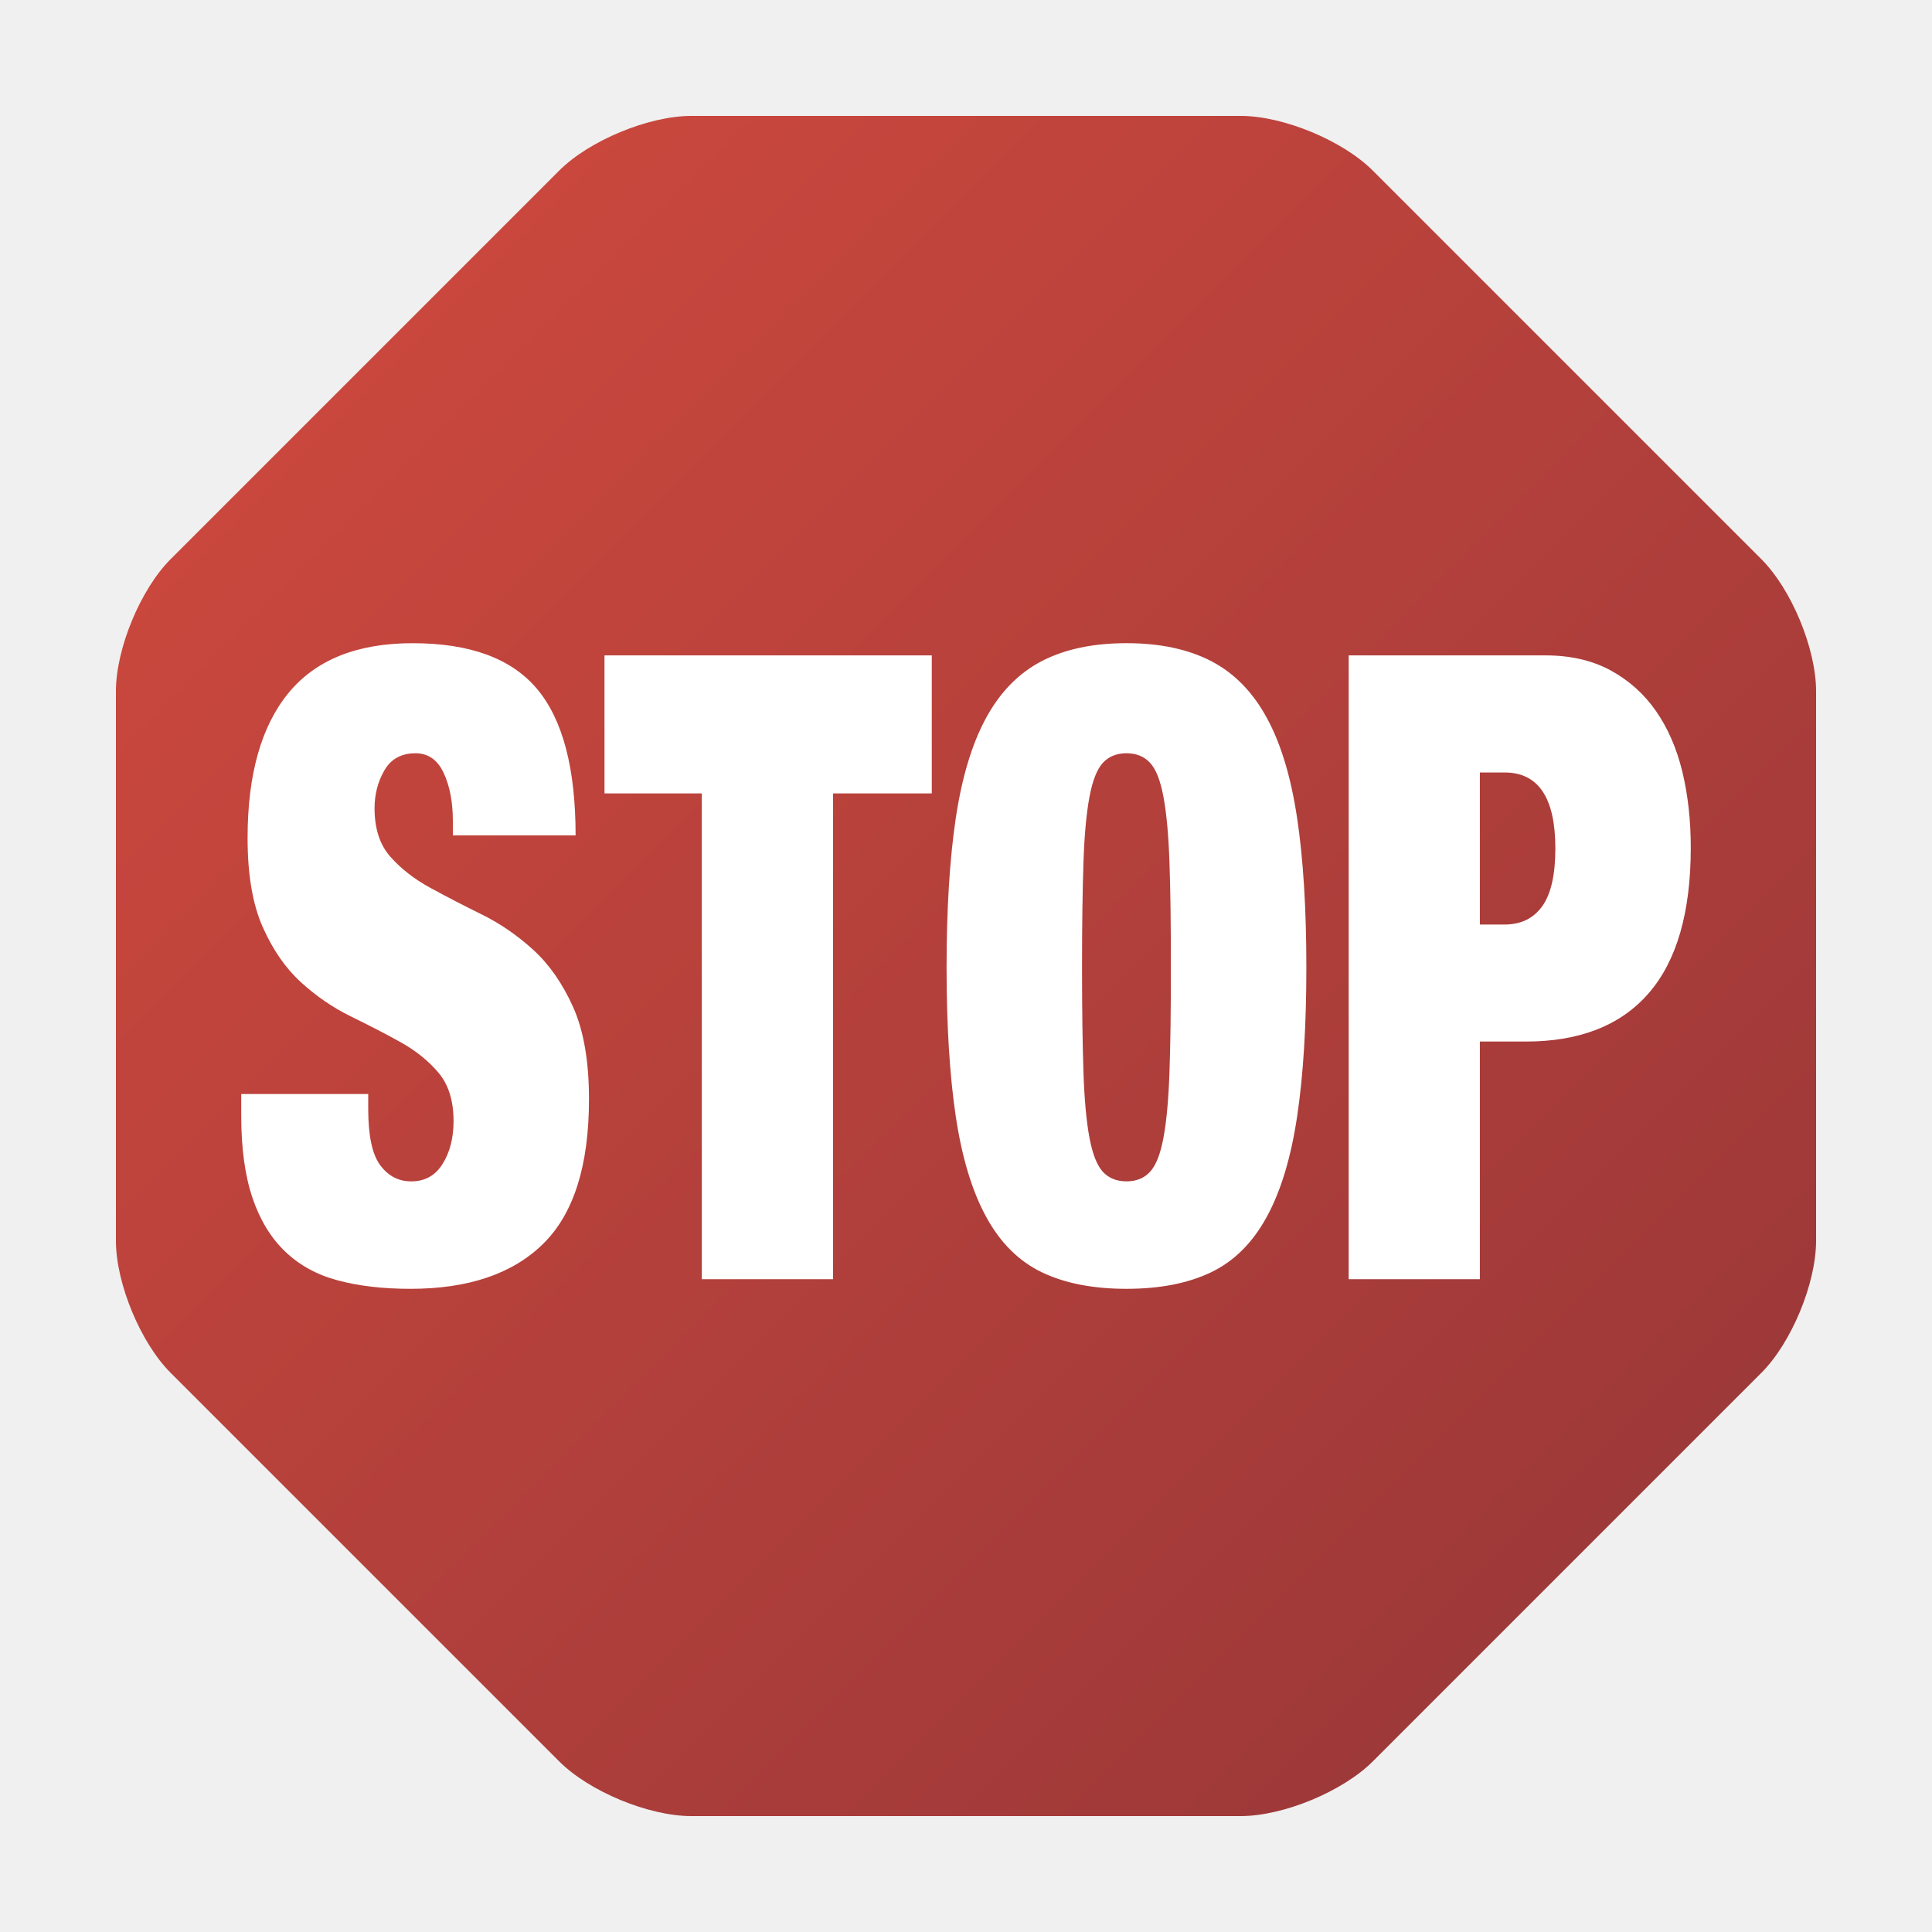
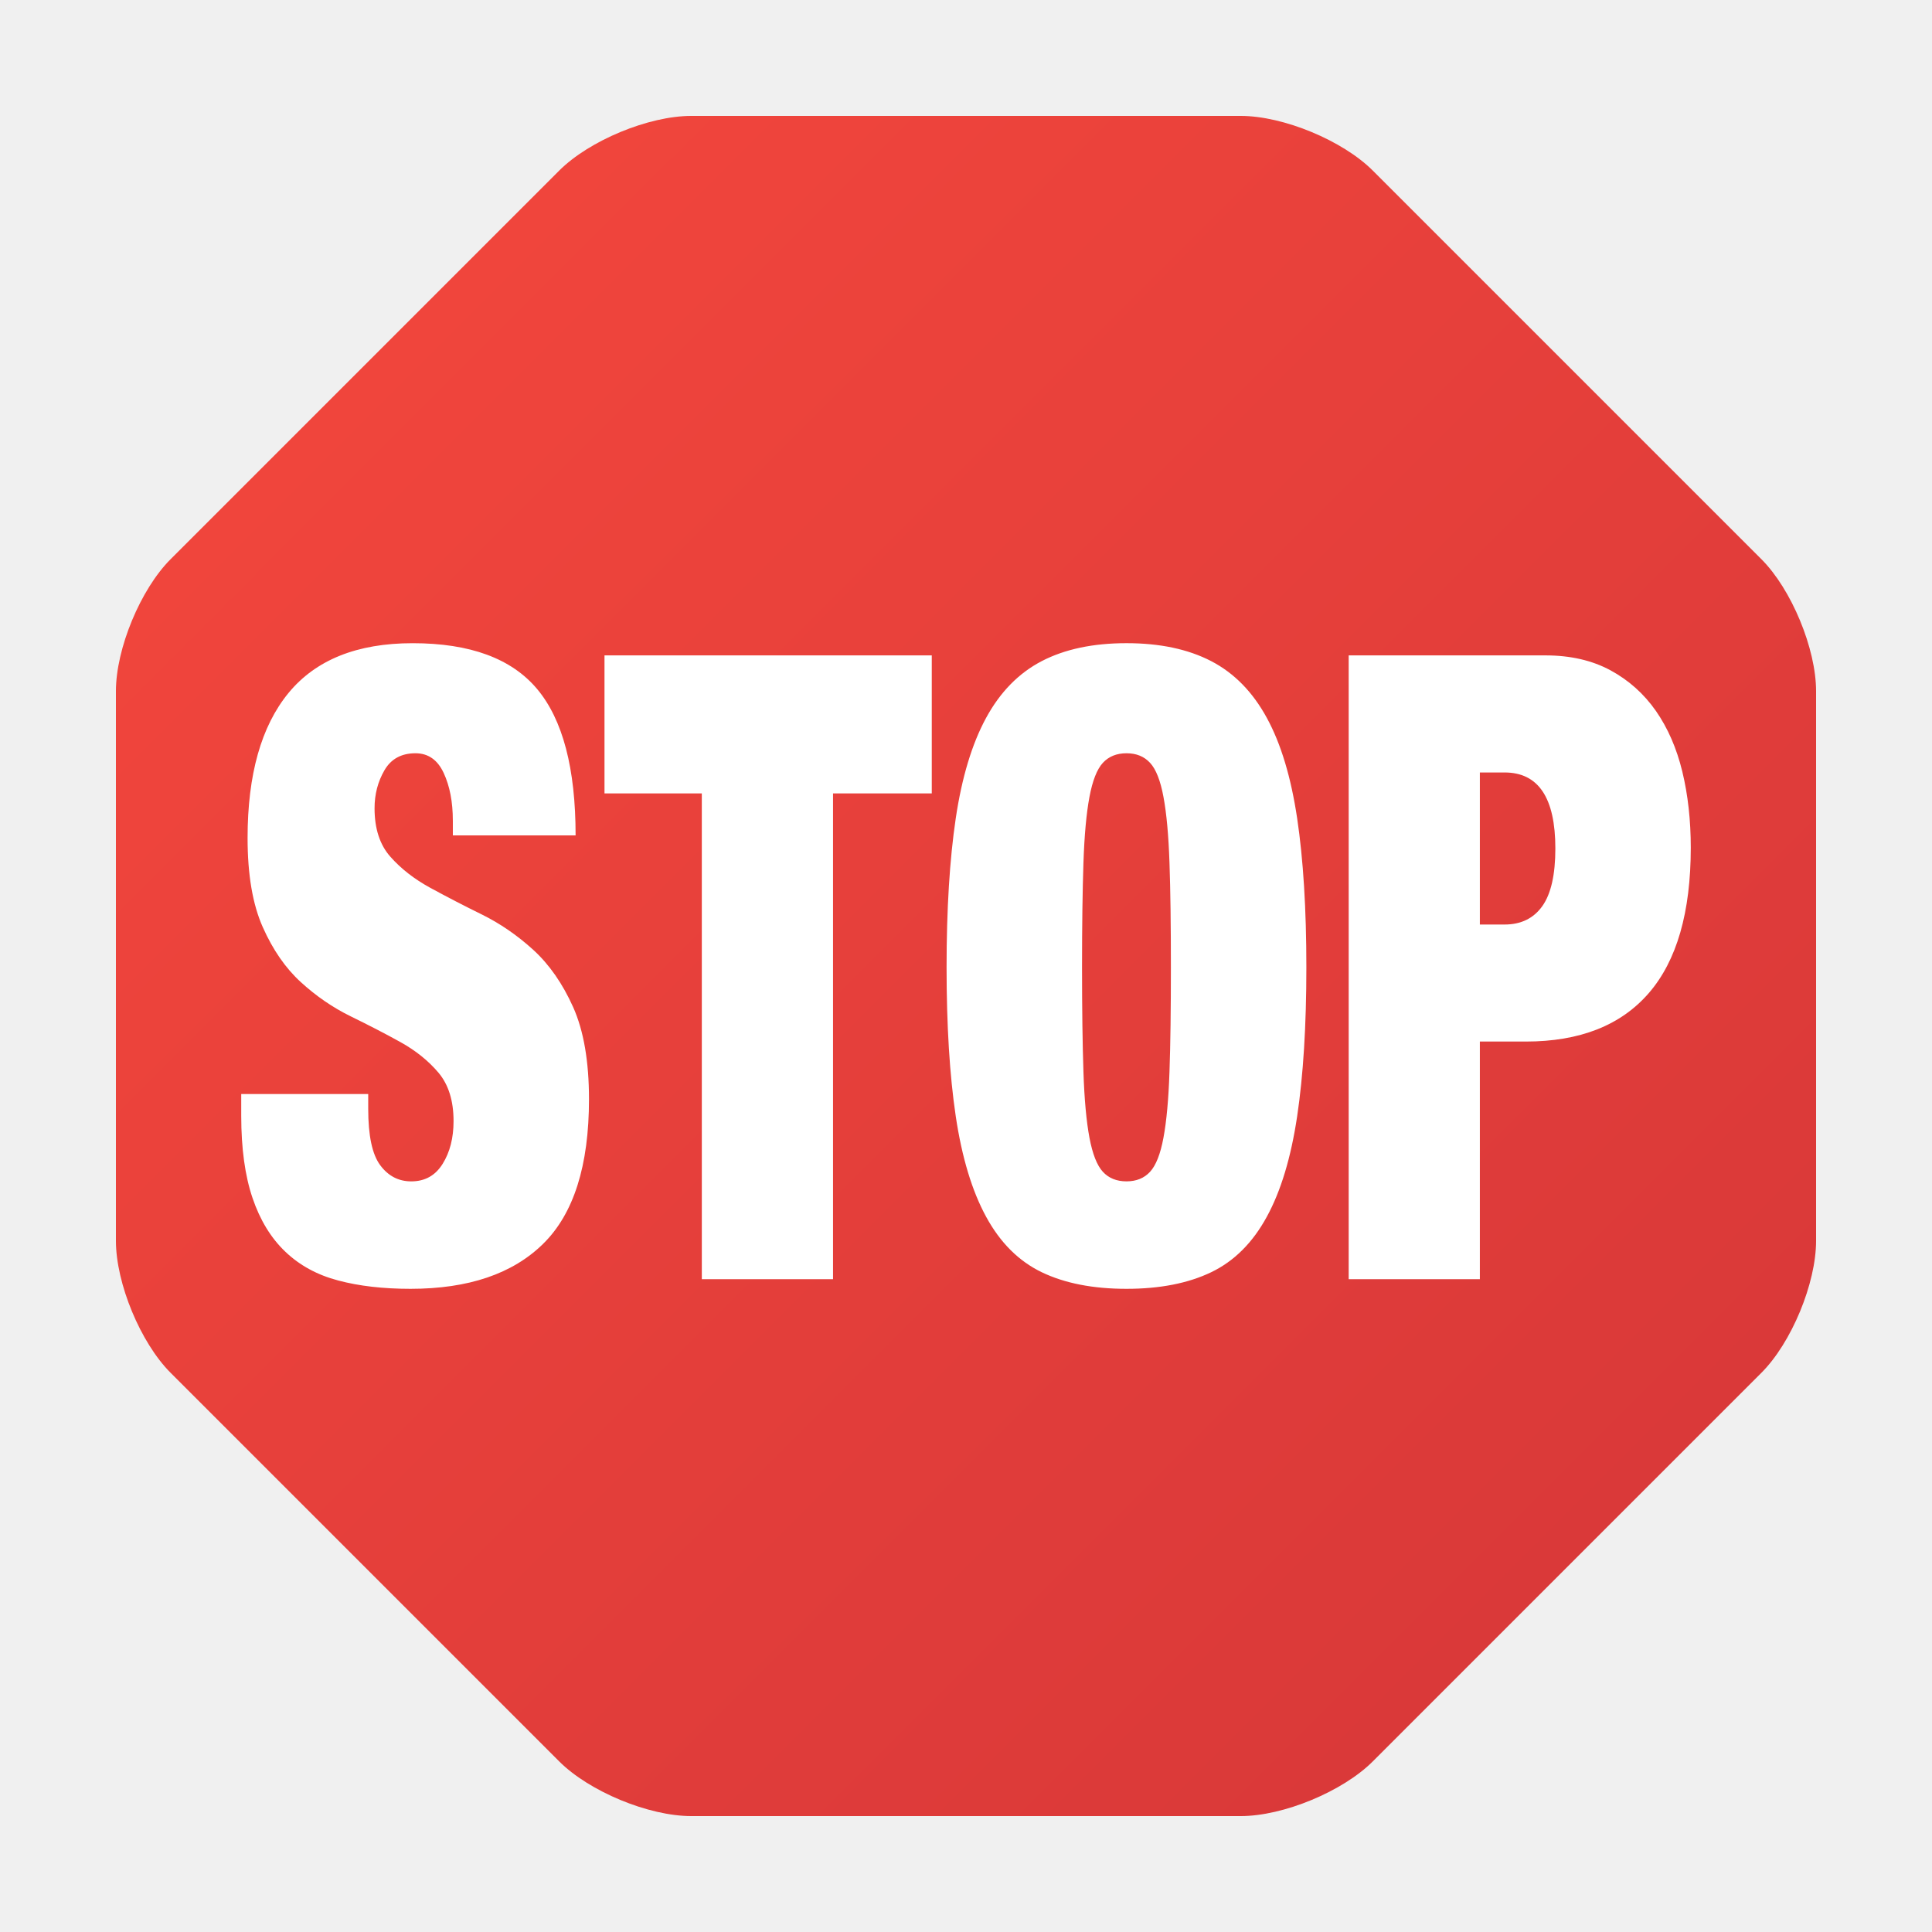
<svg xmlns="http://www.w3.org/2000/svg" width="128" height="128" viewBox="0 0 500 500">
  <linearGradient id="a" gradientUnits="userSpaceOnUse" x1="94.436" y1="94.436" x2="405.564" y2="405.564">
-     <stop offset="0" stop-color="#c9473d" />
-     <stop offset="1" stop-color="#9e3939" />
+     <stop offset="0" stop-color="#F0453C" />
+     <stop offset="1" stop-color="#DA3939" />
  </linearGradient>
  <path fill="url(#a)" d="M178.872 470c-11 0-26.364-6.364-34.142-14.143L44.142 355.27C36.364 347.49 30 332.127 30 321.127V178.872c0-11 6.364-26.364 14.142-34.142L144.73 44.142C152.508 36.364 167.872 30 178.872 30h142.255c11 0 26.364 6.364 34.143 14.142L455.857 144.73c7.778 7.778 14.143 23.142 14.143 34.142v142.255c0 11-6.364 26.364-14.143 34.143L355.27 455.857c-7.78 7.78-23.143 14.143-34.143 14.143H178.872z" />
  <g fill="#FFF">
    <path d="M117.194 212.354c0-4.82-.796-8.932-2.373-12.32-1.58-3.395-4.014-5.09-7.3-5.09-3.65 0-6.335 1.473-8.03 4.408-1.71 2.943-2.556 6.215-2.556 9.83 0 5.28 1.365 9.47 4.103 12.55 2.738 3.096 6.178 5.772 10.317 8.035a354.524 354.524 0 0 0 13.324 6.89c4.745 2.342 9.19 5.396 13.324 9.158 4.14 3.774 7.58 8.715 10.317 14.803 2.736 6.108 4.11 14.073 4.11 23.854 0 17.193-3.96 29.666-11.872 37.432-7.906 7.77-19.348 11.642-34.315 11.642-7.063 0-13.303-.714-18.712-2.156-5.412-1.42-9.984-3.91-13.688-7.45-3.717-3.535-6.55-8.18-8.492-13.913-1.945-5.73-2.92-12.805-2.92-21.247v-5.65h32.863v3.833c0 6.94 1.03 11.8 3.104 14.59 2.06 2.784 4.745 4.185 8.03 4.185 3.532 0 6.235-1.497 8.12-4.523 1.887-3.022 2.832-6.695 2.832-11.088 0-5.276-1.31-9.446-3.93-12.55-2.612-3.08-5.897-5.71-9.856-7.905-3.952-2.192-8.246-4.406-12.863-6.66-4.627-2.273-8.92-5.22-12.87-8.834-3.963-3.617-7.248-8.36-9.857-14.24-2.622-5.88-3.93-13.568-3.93-23.063 0-16.42 3.532-28.934 10.587-37.53 7.062-8.587 17.768-12.886 32.133-12.886 14.848 0 25.583 3.95 32.22 11.866 6.633 7.916 9.952 20.537 9.952 37.877h-31.768v-3.85zM156.442 205.34v-35.724h84.7v35.723H215.59v125.715h-33.96V205.34h-25.188zM247.347 211.787c1.586-10.628 4.206-19.294 7.856-26.002 3.65-6.71 8.46-11.602 14.41-14.695 5.97-3.09 13.268-4.635 21.922-4.635 8.63 0 15.934 1.544 21.903 4.635 5.967 3.094 10.758 7.986 14.415 14.695 3.663 6.708 6.263 15.374 7.852 26.002 1.586 10.628 2.38 23.476 2.38 38.554 0 15.082-.794 27.925-2.38 38.54-1.59 10.632-4.188 19.31-7.852 26.008-3.657 6.723-8.448 11.504-14.415 14.37-5.97 2.862-13.272 4.287-21.903 4.287-8.654 0-15.953-1.425-21.92-4.287-5.953-2.866-10.76-7.647-14.412-14.37-3.65-6.697-6.27-15.376-7.856-26.007-1.58-10.615-2.374-23.458-2.374-38.54 0-15.077.794-27.925 2.374-38.553zm33.045 65.57c.237 7.155.762 12.848 1.556 17.075.793 4.212 1.943 7.155 3.46 8.814 1.523 1.662 3.57 2.488 6.128 2.488 2.555 0 4.584-.826 6.11-2.488 1.522-1.66 2.68-4.603 3.458-8.814.793-4.228 1.316-9.92 1.557-17.074.255-7.154.365-16.17.365-27.018 0-10.858-.11-19.862-.364-27.025-.24-7.153-.763-12.846-1.556-17.066-.777-4.22-1.936-7.164-3.458-8.815-1.526-1.66-3.556-2.49-6.11-2.49-2.557 0-4.604.83-6.13 2.49-1.515 1.65-2.665 4.597-3.458 8.814-.794 4.22-1.318 9.912-1.556 17.065-.238 7.163-.364 16.167-.364 27.025 0 10.85.125 19.864.364 27.018zM399.973 169.616c6.44 0 12.046 1.286 16.79 3.845 4.745 2.566 8.666 6.07 11.778 10.515 3.095 4.448 5.38 9.688 6.84 15.71 1.46 6.038 2.19 12.593 2.19 19.678 0 16.73-3.62 29.277-10.855 37.638-7.256 8.38-17.874 12.55-31.853 12.55h-11.875v61.506H349.04v-161.44h50.933zm-10.588 69.65c4.253 0 7.504-1.595 9.76-4.756 2.254-3.162 3.38-8.144 3.38-14.922 0-13.112-4.38-19.673-13.14-19.673h-6.397v39.35h6.397z" />
  </g>
</svg>
